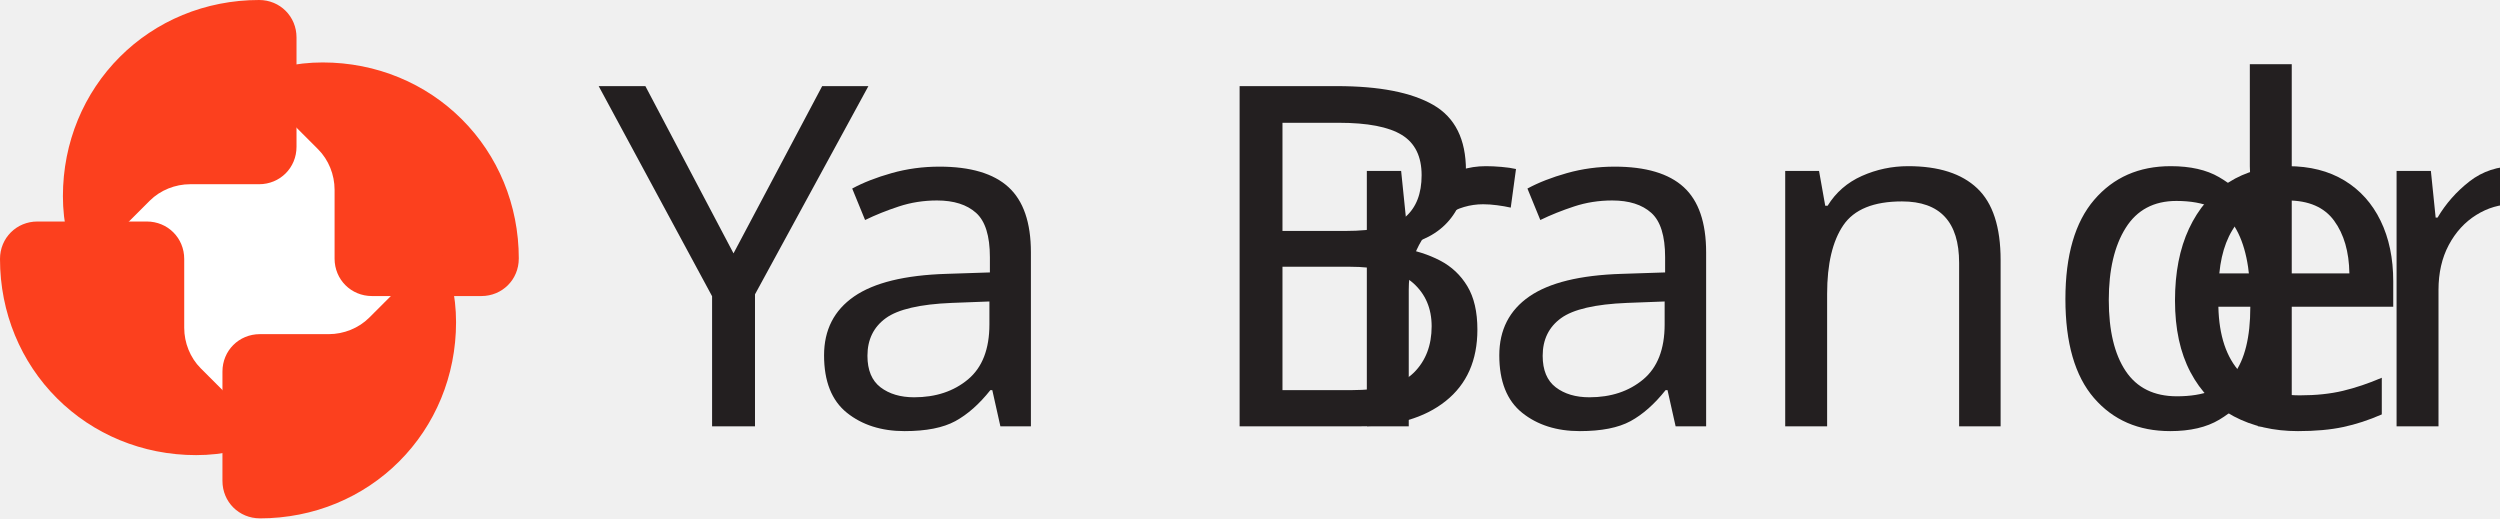
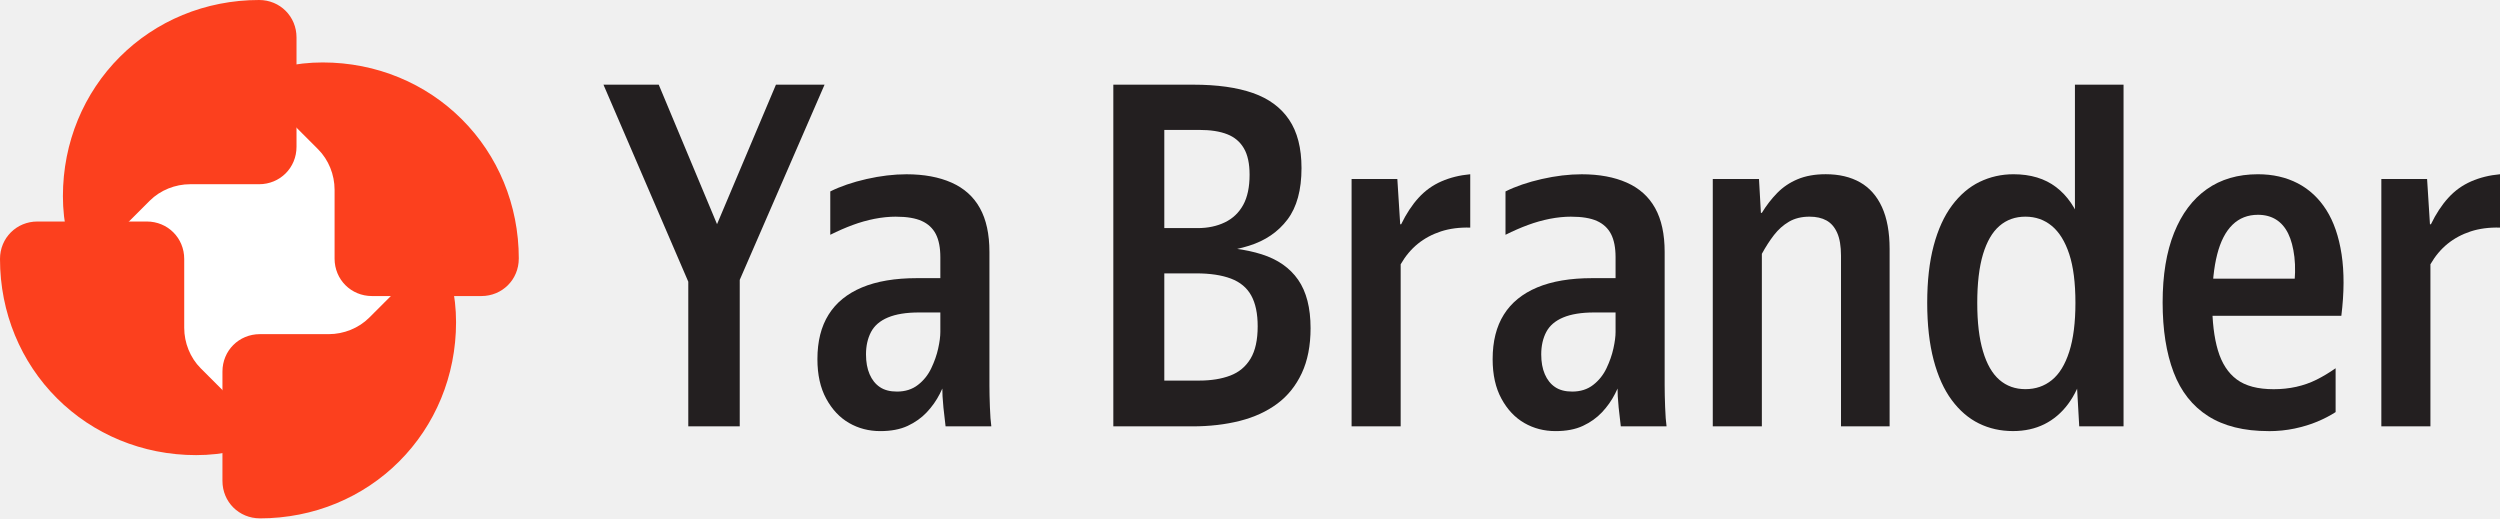
<svg xmlns="http://www.w3.org/2000/svg" id="Layer_1" data-name="Layer 1" viewBox="0 0 907.62 188.19">
  <defs>
    <style>
      .cls-1 {
-         letter-spacing: 0em;
+         fill: #231f20;
      }

      .cls-2 {
-         fill: #231f20;
-         font-family: YSTextWebRoman-Text Cond Medium, 'YS Text Web', sans-serif;
-         font-size: 173px;
-         font-variation-settings: 'wght' 500, 'wdth' 70;
-         font-weight: 500;
+         fill: #fc401e;
      }

      .cls-3 {
-         fill: #fc401e;
-       }
- 
-       .cls-4 {
        fill: #fff;
-       }
- 
-       .cls-5 {
-         letter-spacing: -.05em;
-       }
- 
-       .cls-6 {
-         letter-spacing: 0em;
-       }
- 
-       .cls-7 {
-         letter-spacing: 0em;
      }
    </style>
  </defs>
-   <rect class="cls-4" x="46.16" y="46.16" width="104.5" height="104.5" />
+   <rect class="cls-3" x="46.16" y="46.16" width="104.5" height="104.5" />
  <g id="illustration-layer">
-     <path id="segment-top" class="cls-3" d="M94.06,0c-19.57,0-37.52,7.61-50.56,20.66-13.05,13.05-20.66,30.99-20.66,50.56,0,9.79,2.17,19.03,5.98,27.19l25.55-25.55c3.81-3.81,9.24-5.98,14.68-5.98h25.01c7.61,0,13.59-5.98,13.59-13.59V13.59c0-7.61-5.98-13.59-13.59-13.59Z" />
-     <path id="segment-right" class="cls-3" d="M188.35,93.89c0-19.57-7.61-37.52-20.66-50.56-13.05-13.05-30.99-20.66-50.56-20.66-9.79,0-19.03,2.17-27.19,5.98l25.55,25.55c3.81,3.81,5.98,9.24,5.98,14.68v25.01c0,7.61,5.98,13.59,13.59,13.59h39.69c7.61,0,13.59-5.98,13.59-13.59Z" />
-     <path id="segment-bottom" class="cls-3" d="M94.35,188.19c19.57,0,37.52-7.61,50.56-20.66,13.05-13.05,20.66-30.99,20.66-50.56,0-9.79-2.17-19.03-5.98-27.19l-25.55,25.55c-3.81,3.81-9.24,5.98-14.68,5.98h-25.01c-7.61,0-13.59,5.98-13.59,13.59v39.69c0,7.61,5.98,13.59,13.59,13.59Z" />
-     <path id="segment-left" class="cls-3" d="M0,94.01c0,19.57,7.61,37.52,20.66,50.56,13.05,13.05,30.99,20.66,50.56,20.66,9.79,0,19.03-2.17,27.19-5.98l-25.55-25.55c-3.81-3.81-5.98-9.24-5.98-14.68v-25.01c0-7.61-5.98-13.59-13.59-13.59H13.59c-7.61,0-13.59,5.98-13.59,13.59Z" />
+     <path id="segment-top" class="cls-2" d="M94.06,0c-19.57,0-37.52,7.61-50.56,20.66-13.05,13.05-20.66,30.99-20.66,50.56,0,9.79,2.17,19.03,5.98,27.19l25.55-25.55c3.81-3.81,9.24-5.98,14.68-5.98h25.01c7.61,0,13.59-5.98,13.59-13.59V13.59c0-7.61-5.98-13.59-13.59-13.59Z" />
+     <path id="segment-right" class="cls-2" d="M188.35,93.89c0-19.57-7.61-37.52-20.66-50.56-13.05-13.05-30.99-20.66-50.56-20.66-9.79,0-19.03,2.17-27.19,5.98l25.55,25.55c3.81,3.81,5.98,9.24,5.98,14.68v25.01c0,7.61,5.98,13.59,13.59,13.59h39.69c7.61,0,13.59-5.98,13.59-13.59Z" />
+     <path id="segment-bottom" class="cls-2" d="M94.35,188.19c19.57,0,37.52-7.61,50.56-20.66,13.05-13.05,20.66-30.99,20.66-50.56,0-9.79-2.17-19.03-5.98-27.19l-25.55,25.55c-3.81,3.81-9.24,5.98-14.68,5.98h-25.01c-7.61,0-13.59,5.98-13.59,13.59v39.69c0,7.61,5.98,13.59,13.59,13.59Z" />
+     <path id="segment-left" class="cls-2" d="M0,94.01c0,19.57,7.61,37.52,20.66,50.56,13.05,13.05,30.99,20.66,50.56,20.66,9.79,0,19.03-2.17,27.19-5.98l-25.55-25.55c-3.81-3.81-5.98-9.24-5.98-14.68v-25.01c0-7.61-5.98-13.59-13.59-13.59H13.59c-7.61,0-13.59,5.98-13.59,13.59Z" />
  </g>
-   <text class="cls-2" transform="translate(217.35 154.78)">
-     <tspan class="cls-5" x="0" y="0">Y</tspan>
-     <tspan x="73.87" y="0">a B</tspan>
-     <tspan class="cls-6" x="264.17" y="0">r</tspan>
-     <tspan class="cls-1" x="319.01" y="0">and</tspan>
-     <tspan class="cls-7" x="562.76" y="0">e</tspan>
-     <tspan x="638.02" y="0">r</tspan>
-   </text>
+   <g>
+     <path class="cls-1" d="M251.78,106.68l-32.7-75.95h20.07l26.82,64.18-14.19,11.76ZM249.88,93.88h18.68v60.9h-18.68v-60.9ZM266.66,105.99l-13.15-8.48,28.2-66.78h17.65l-32.7,75.25Z" />
+     <path class="cls-1" d="M341.39,120.52l3.81,7.96c-.23,2.19-.63,4.53-1.21,7.01-.58,2.48-1.5,4.96-2.77,7.44-1.27,2.48-2.85,4.73-4.76,6.75-1.9,2.02-4.21,3.66-6.92,4.93-2.71,1.27-6.03,1.9-9.95,1.9-4.15,0-7.93-.98-11.33-2.94-3.4-1.96-6.17-4.9-8.3-8.82-2.14-3.92-3.2-8.71-3.2-14.36,0-6.46,1.35-11.85,4.07-16.18,2.71-4.33,6.75-7.61,12.11-9.86,5.36-2.25,12.02-3.37,19.98-3.37h10.21v12.46h-9.52c-4.61,0-8.36.61-11.25,1.82-2.88,1.21-4.93,2.97-6.14,5.28-1.21,2.31-1.82,5.02-1.82,8.13,0,2.77.43,5.16,1.3,7.18.87,2.02,2.1,3.58,3.72,4.67,1.61,1.1,3.69,1.64,6.23,1.64,3,0,5.54-.81,7.61-2.42,2.08-1.61,3.69-3.63,4.84-6.06,1.15-2.42,1.99-4.81,2.51-7.18.52-2.36.78-4.35.78-5.97ZM325.31,78.66c-2.54,0-5.13.26-7.79.78-2.65.52-5.31,1.27-7.96,2.25-2.65.98-5.36,2.16-8.13,3.55v-15.74c3.69-1.84,8.07-3.34,13.15-4.5,5.07-1.15,9.92-1.73,14.53-1.73,6.34,0,11.79,1.01,16.35,3.03,4.55,2.02,7.99,5.1,10.29,9.25,2.31,4.15,3.46,9.46,3.46,15.92v48.44c0,2.19.06,4.82.17,7.87.11,3.06.29,5.39.52,7.01h-16.61c-.23-1.73-.49-4.01-.78-6.83-.29-2.82-.43-5.51-.43-8.04l-.69-9v-37.54c0-3.46-.55-6.25-1.64-8.39-1.1-2.13-2.8-3.72-5.1-4.76-2.31-1.04-5.42-1.56-9.34-1.56Z" />
+     <path class="cls-1" d="M404.19,30.73h18.51v124.04h-18.51V30.73ZM434.81,82.81c3.69,0,6.98-.69,9.86-2.08,2.88-1.38,5.1-3.49,6.66-6.31,1.56-2.83,2.33-6.49,2.33-10.99,0-4.04-.69-7.24-2.08-9.6-1.38-2.36-3.4-4.07-6.06-5.1-2.65-1.04-6-1.56-10.03-1.56h-22.66v-16.43h20.41c8.65,0,15.86,1.01,21.62,3.03,5.77,2.02,10.15,5.25,13.15,9.69,3,4.44,4.5,10.29,4.5,17.56,0,7.96-1.7,14.19-5.1,18.68-3.4,4.5-8.04,7.67-13.93,9.51-5.88,1.85-12.52,2.77-19.89,2.77h-20.59v-9.17h21.8ZM435.33,138.17c4.38,0,8.16-.61,11.33-1.82,3.17-1.21,5.62-3.26,7.35-6.14,1.73-2.88,2.59-6.8,2.59-11.76,0-4.61-.78-8.33-2.34-11.16-1.56-2.83-4.01-4.87-7.35-6.14-3.35-1.27-7.56-1.9-12.63-1.9h-21.28v-9.69h23.7c8.42,0,15.54.92,21.37,2.77,5.82,1.85,10.23,4.93,13.23,9.26,3,4.33,4.5,10.18,4.5,17.56,0,6.34-1.07,11.79-3.2,16.35-2.14,4.56-5.1,8.25-8.91,11.07-3.81,2.83-8.33,4.9-13.58,6.23-5.25,1.33-10.99,1.99-17.21,1.99h-19.89v-16.61h22.32Z" />
+     <path class="cls-1" d="M533.77,82.63c-3.92-.11-7.47.35-10.64,1.38-3.17,1.04-5.97,2.54-8.39,4.5-2.42,1.96-4.5,4.44-6.23,7.44v58.82h-17.82v-89.79h16.61l1.04,16.44h.35c1.84-3.81,3.95-7.01,6.31-9.6,2.36-2.6,5.13-4.58,8.3-5.97,3.17-1.38,6.66-2.25,10.47-2.59v19.38Z" />
+     <path class="cls-1" d="M586.53,120.52l3.81,7.96c-.23,2.19-.63,4.53-1.21,7.01-.58,2.48-1.5,4.96-2.77,7.44-1.27,2.48-2.85,4.73-4.76,6.75-1.9,2.02-4.21,3.66-6.92,4.93-2.71,1.27-6.03,1.9-9.95,1.9-4.15,0-7.93-.98-11.33-2.94-3.4-1.96-6.17-4.9-8.3-8.82-2.14-3.92-3.2-8.71-3.2-14.36,0-6.46,1.35-11.85,4.07-16.18,2.71-4.33,6.75-7.61,12.11-9.86,5.36-2.25,12.02-3.37,19.98-3.37h10.21v12.46h-9.52c-4.61,0-8.36.61-11.25,1.82-2.88,1.21-4.93,2.97-6.14,5.28-1.21,2.31-1.82,5.02-1.82,8.13,0,2.77.43,5.16,1.3,7.18.87,2.02,2.1,3.58,3.72,4.67,1.61,1.1,3.69,1.64,6.23,1.64,3,0,5.54-.81,7.61-2.42,2.08-1.61,3.69-3.63,4.84-6.06,1.15-2.42,1.99-4.81,2.51-7.18.52-2.36.78-4.35.78-5.97ZM570.45,78.66c-2.54,0-5.13.26-7.79.78-2.65.52-5.31,1.27-7.96,2.25-2.65.98-5.36,2.16-8.13,3.55v-15.74c3.69-1.84,8.07-3.34,13.15-4.5,5.07-1.15,9.92-1.73,14.53-1.73,6.34,0,11.79,1.01,16.35,3.03,4.55,2.02,7.99,5.1,10.29,9.25,2.31,4.15,3.46,9.46,3.46,15.92v48.44c0,2.19.06,4.82.17,7.87.11,3.06.29,5.39.52,7.01h-16.61c-.23-1.73-.49-4.01-.78-6.83-.29-2.82-.43-5.51-.43-8.04l-.69-9v-37.54c0-3.46-.55-6.25-1.64-8.39-1.1-2.13-2.8-3.72-5.1-4.76-2.31-1.04-5.42-1.56-9.34-1.56Z" />
+     <path class="cls-1" d="M656.94,78.66c-2.88,0-5.36.61-7.44,1.82-2.08,1.21-3.89,2.83-5.45,4.84-1.56,2.02-3.03,4.3-4.41,6.83v62.63h-17.82v-89.79h16.78l.69,12.28h.35c1.61-2.65,3.46-5.04,5.54-7.18,2.08-2.13,4.55-3.81,7.44-5.02,2.88-1.21,6.29-1.82,10.21-1.82,4.84,0,9,.98,12.46,2.94,3.46,1.96,6.11,4.96,7.96,9,1.84,4.04,2.77,9.11,2.77,15.22v64.36h-17.65v-61.93c0-3.46-.46-6.23-1.38-8.3-.92-2.08-2.22-3.57-3.89-4.5-1.67-.92-3.72-1.38-6.14-1.38Z" />
+     <path class="cls-1" d="M699.67,109.97c0-7.96.78-14.88,2.34-20.76,1.56-5.88,3.78-10.75,6.66-14.62,2.88-3.86,6.23-6.72,10.03-8.56,3.81-1.84,7.9-2.77,12.28-2.77,6.23,0,11.39,1.56,15.48,4.67,4.09,3.11,7.18,7.61,9.26,13.49,2.08,5.88,3.17,13.09,3.29,21.62l-.17,16.43c-.35,5.77-1.18,10.96-2.51,15.57-1.33,4.61-3.17,8.51-5.54,11.68-2.37,3.17-5.22,5.6-8.56,7.27-3.35,1.67-7.15,2.51-11.42,2.51-4.5,0-8.62-.92-12.37-2.77-3.75-1.84-7.04-4.67-9.86-8.48-2.83-3.81-5.02-8.65-6.57-14.53s-2.34-12.8-2.34-20.76ZM753.48,109.97c0-7.27-.75-13.18-2.25-17.73-1.5-4.56-3.61-7.96-6.31-10.21-2.71-2.25-5.91-3.37-9.6-3.37s-6.83,1.12-9.43,3.37-4.58,5.68-5.97,10.29c-1.38,4.61-2.08,10.5-2.08,17.65s.69,12.89,2.08,17.56c1.38,4.67,3.37,8.13,5.97,10.38s5.74,3.37,9.43,3.37,6.89-1.09,9.6-3.29c2.71-2.19,4.81-5.62,6.31-10.29,1.5-4.67,2.25-10.58,2.25-17.73ZM754.86,154.78l-1.56-27.68,1.56-16.95-1.56-19.38V30.73h17.65v124.04h-16.09Z" />
+     <path class="cls-1" d="M823.54,156.51c-8.88,0-16.18-1.82-21.88-5.45s-9.89-8.94-12.54-15.92c-2.65-6.98-3.98-15.42-3.98-25.34s1.38-18.34,4.15-25.26,6.72-12.2,11.85-15.83c5.13-3.63,11.33-5.45,18.6-5.45,5.42,0,10.23,1.1,14.45,3.29,4.21,2.19,7.67,5.42,10.38,9.69,2.71,4.27,4.55,9.63,5.54,16.09.98,6.46.95,13.9-.09,22.32h-56.05v-13.49h46.36l-7.61,4.15c.58-4.61.66-8.62.26-12.02-.41-3.4-1.15-6.23-2.25-8.48-1.1-2.25-2.57-3.95-4.41-5.1-1.85-1.15-4.04-1.73-6.57-1.73-3.69,0-6.78,1.21-9.26,3.63-2.48,2.42-4.33,6-5.54,10.73-1.21,4.73-1.82,10.55-1.82,17.47s.69,12.72,2.08,17.39,3.66,8.19,6.83,10.55c3.17,2.37,7.64,3.55,13.41,3.55,2.88,0,5.62-.29,8.22-.87,2.59-.58,5.04-1.44,7.35-2.59,2.31-1.15,4.61-2.54,6.92-4.15v15.92c-1.96,1.27-4.18,2.42-6.66,3.46-2.48,1.04-5.22,1.87-8.22,2.51-3,.63-6.17.95-9.52.95Z" />
+     <path class="cls-1" d="M907.62,82.63c-3.92-.11-7.47.35-10.64,1.38-3.17,1.04-5.97,2.54-8.39,4.5-2.42,1.96-4.5,4.44-6.23,7.44v58.82h-17.82v-89.79h16.61l1.04,16.44h.35c1.84-3.81,3.95-7.01,6.31-9.6,2.36-2.6,5.13-4.58,8.3-5.97,3.17-1.38,6.66-2.25,10.47-2.59v19.38Z" />
+   </g>
</svg>
